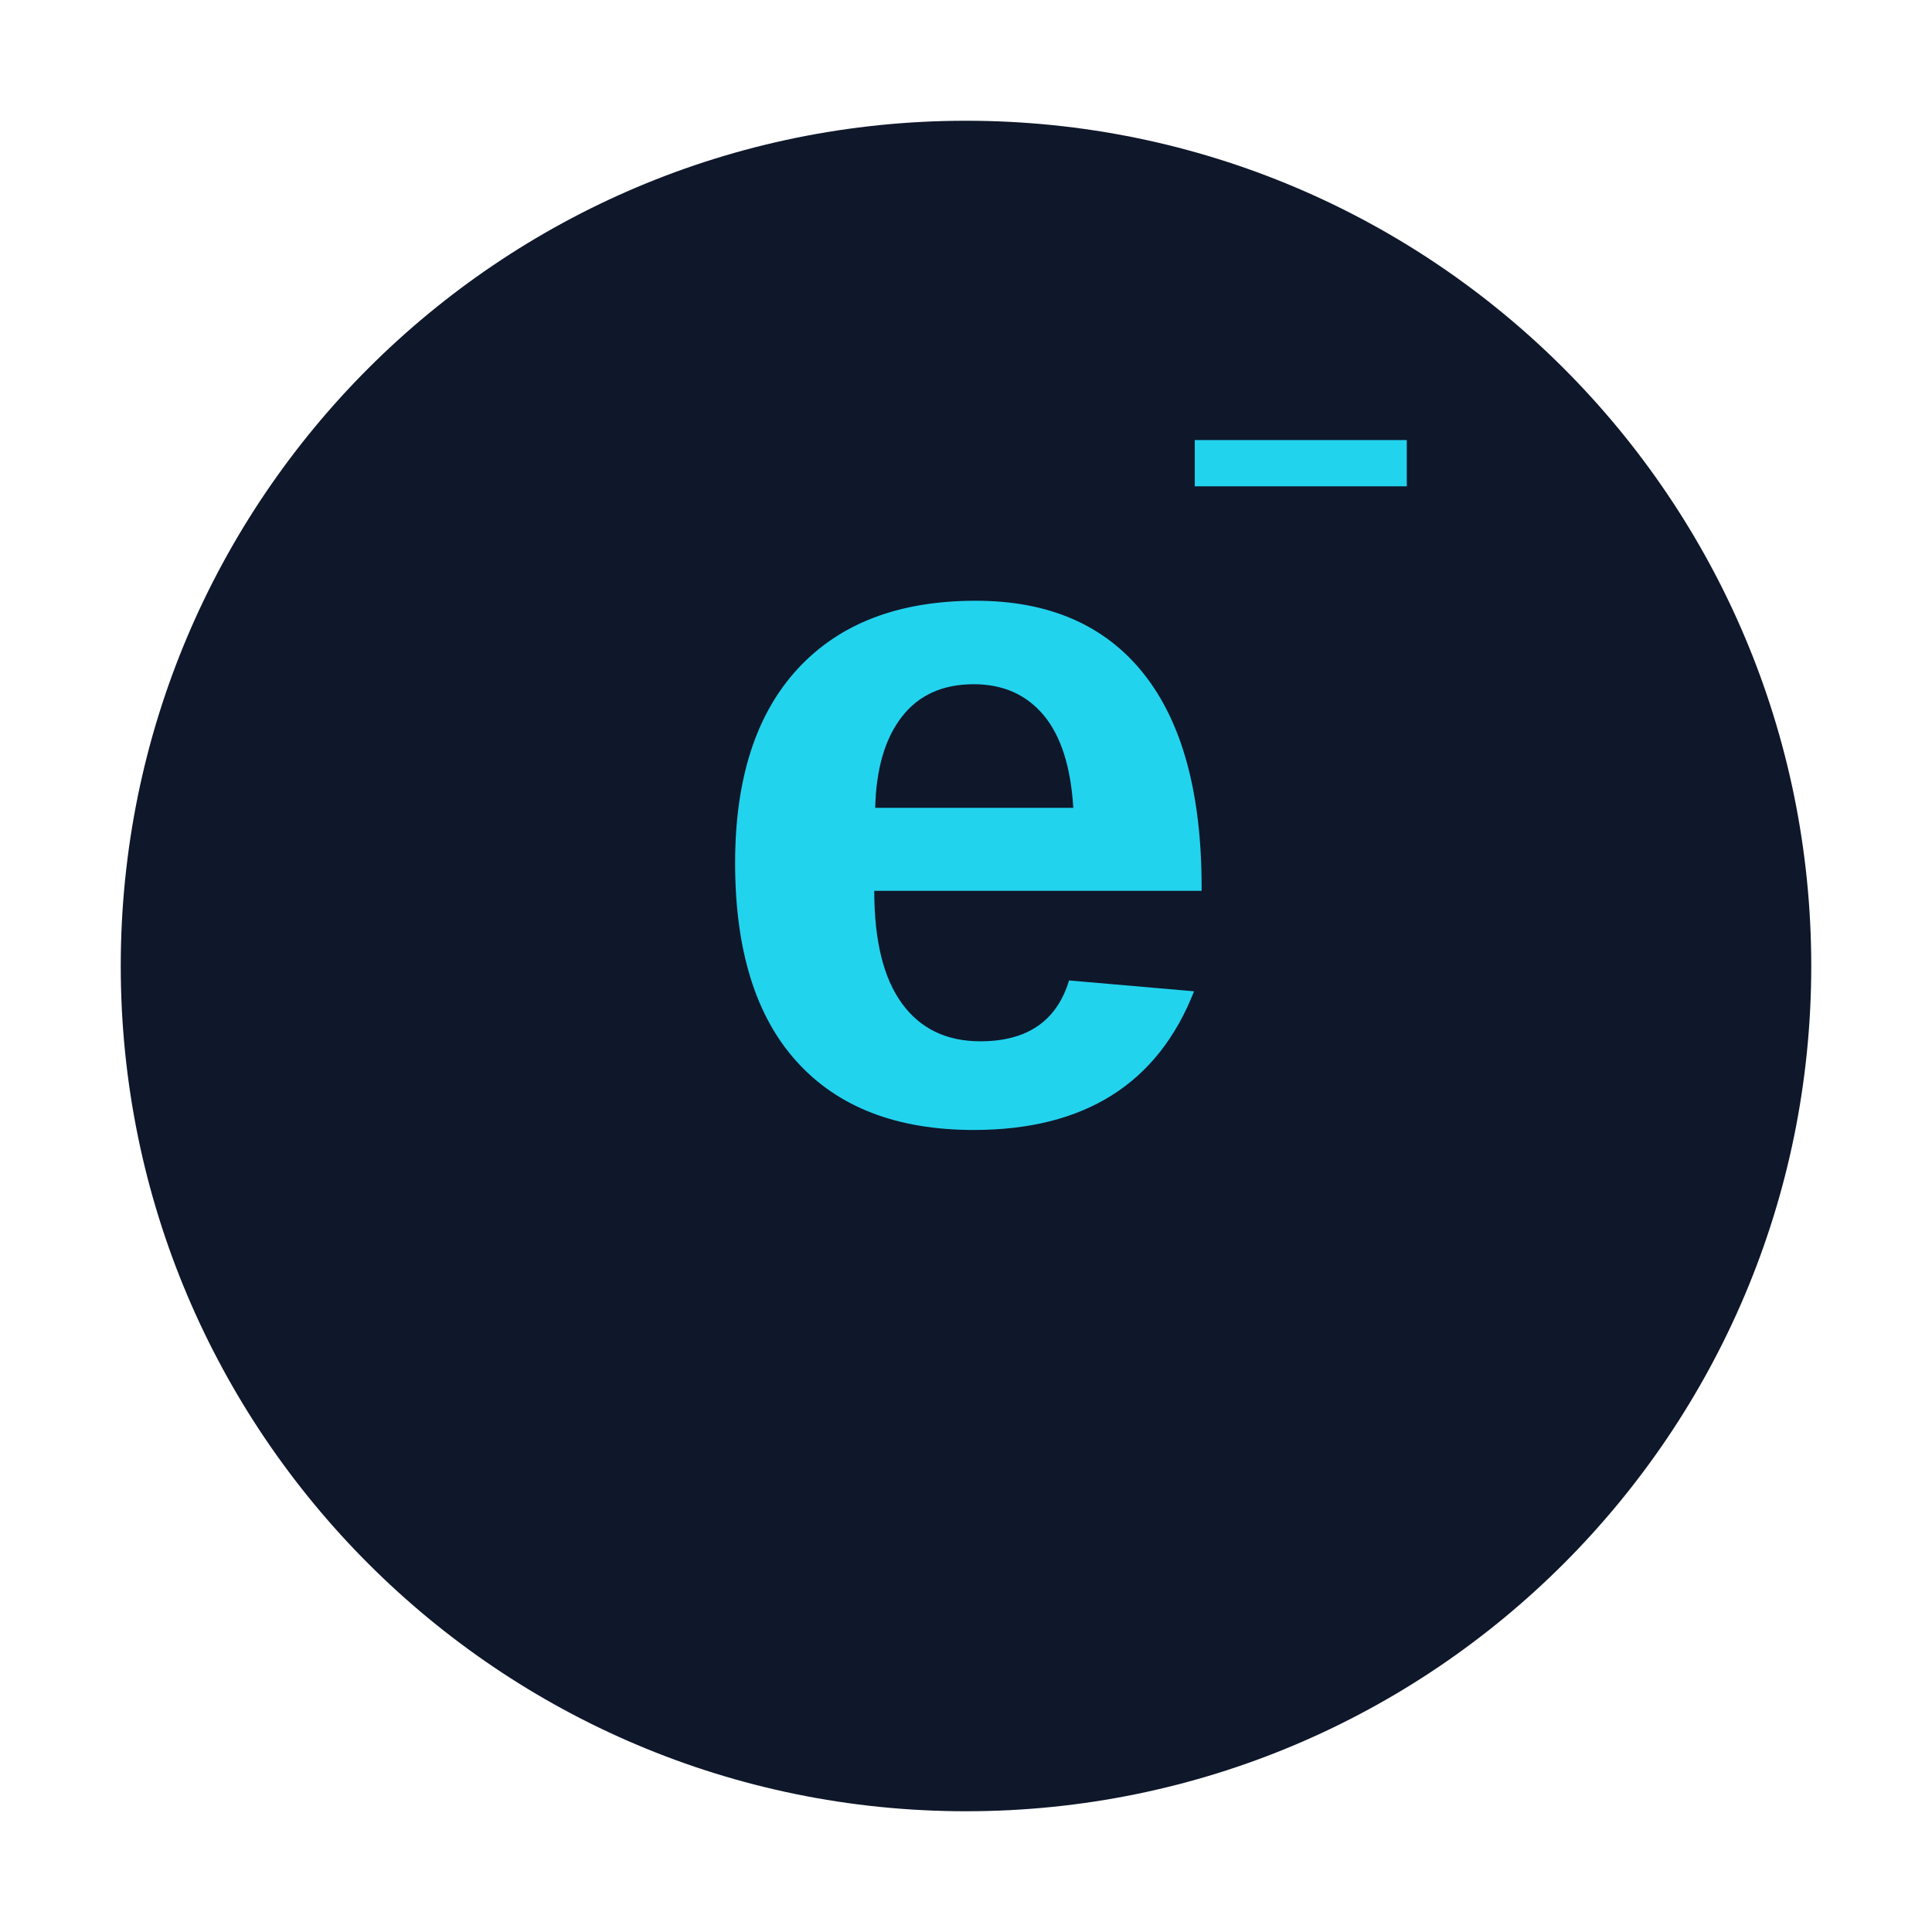
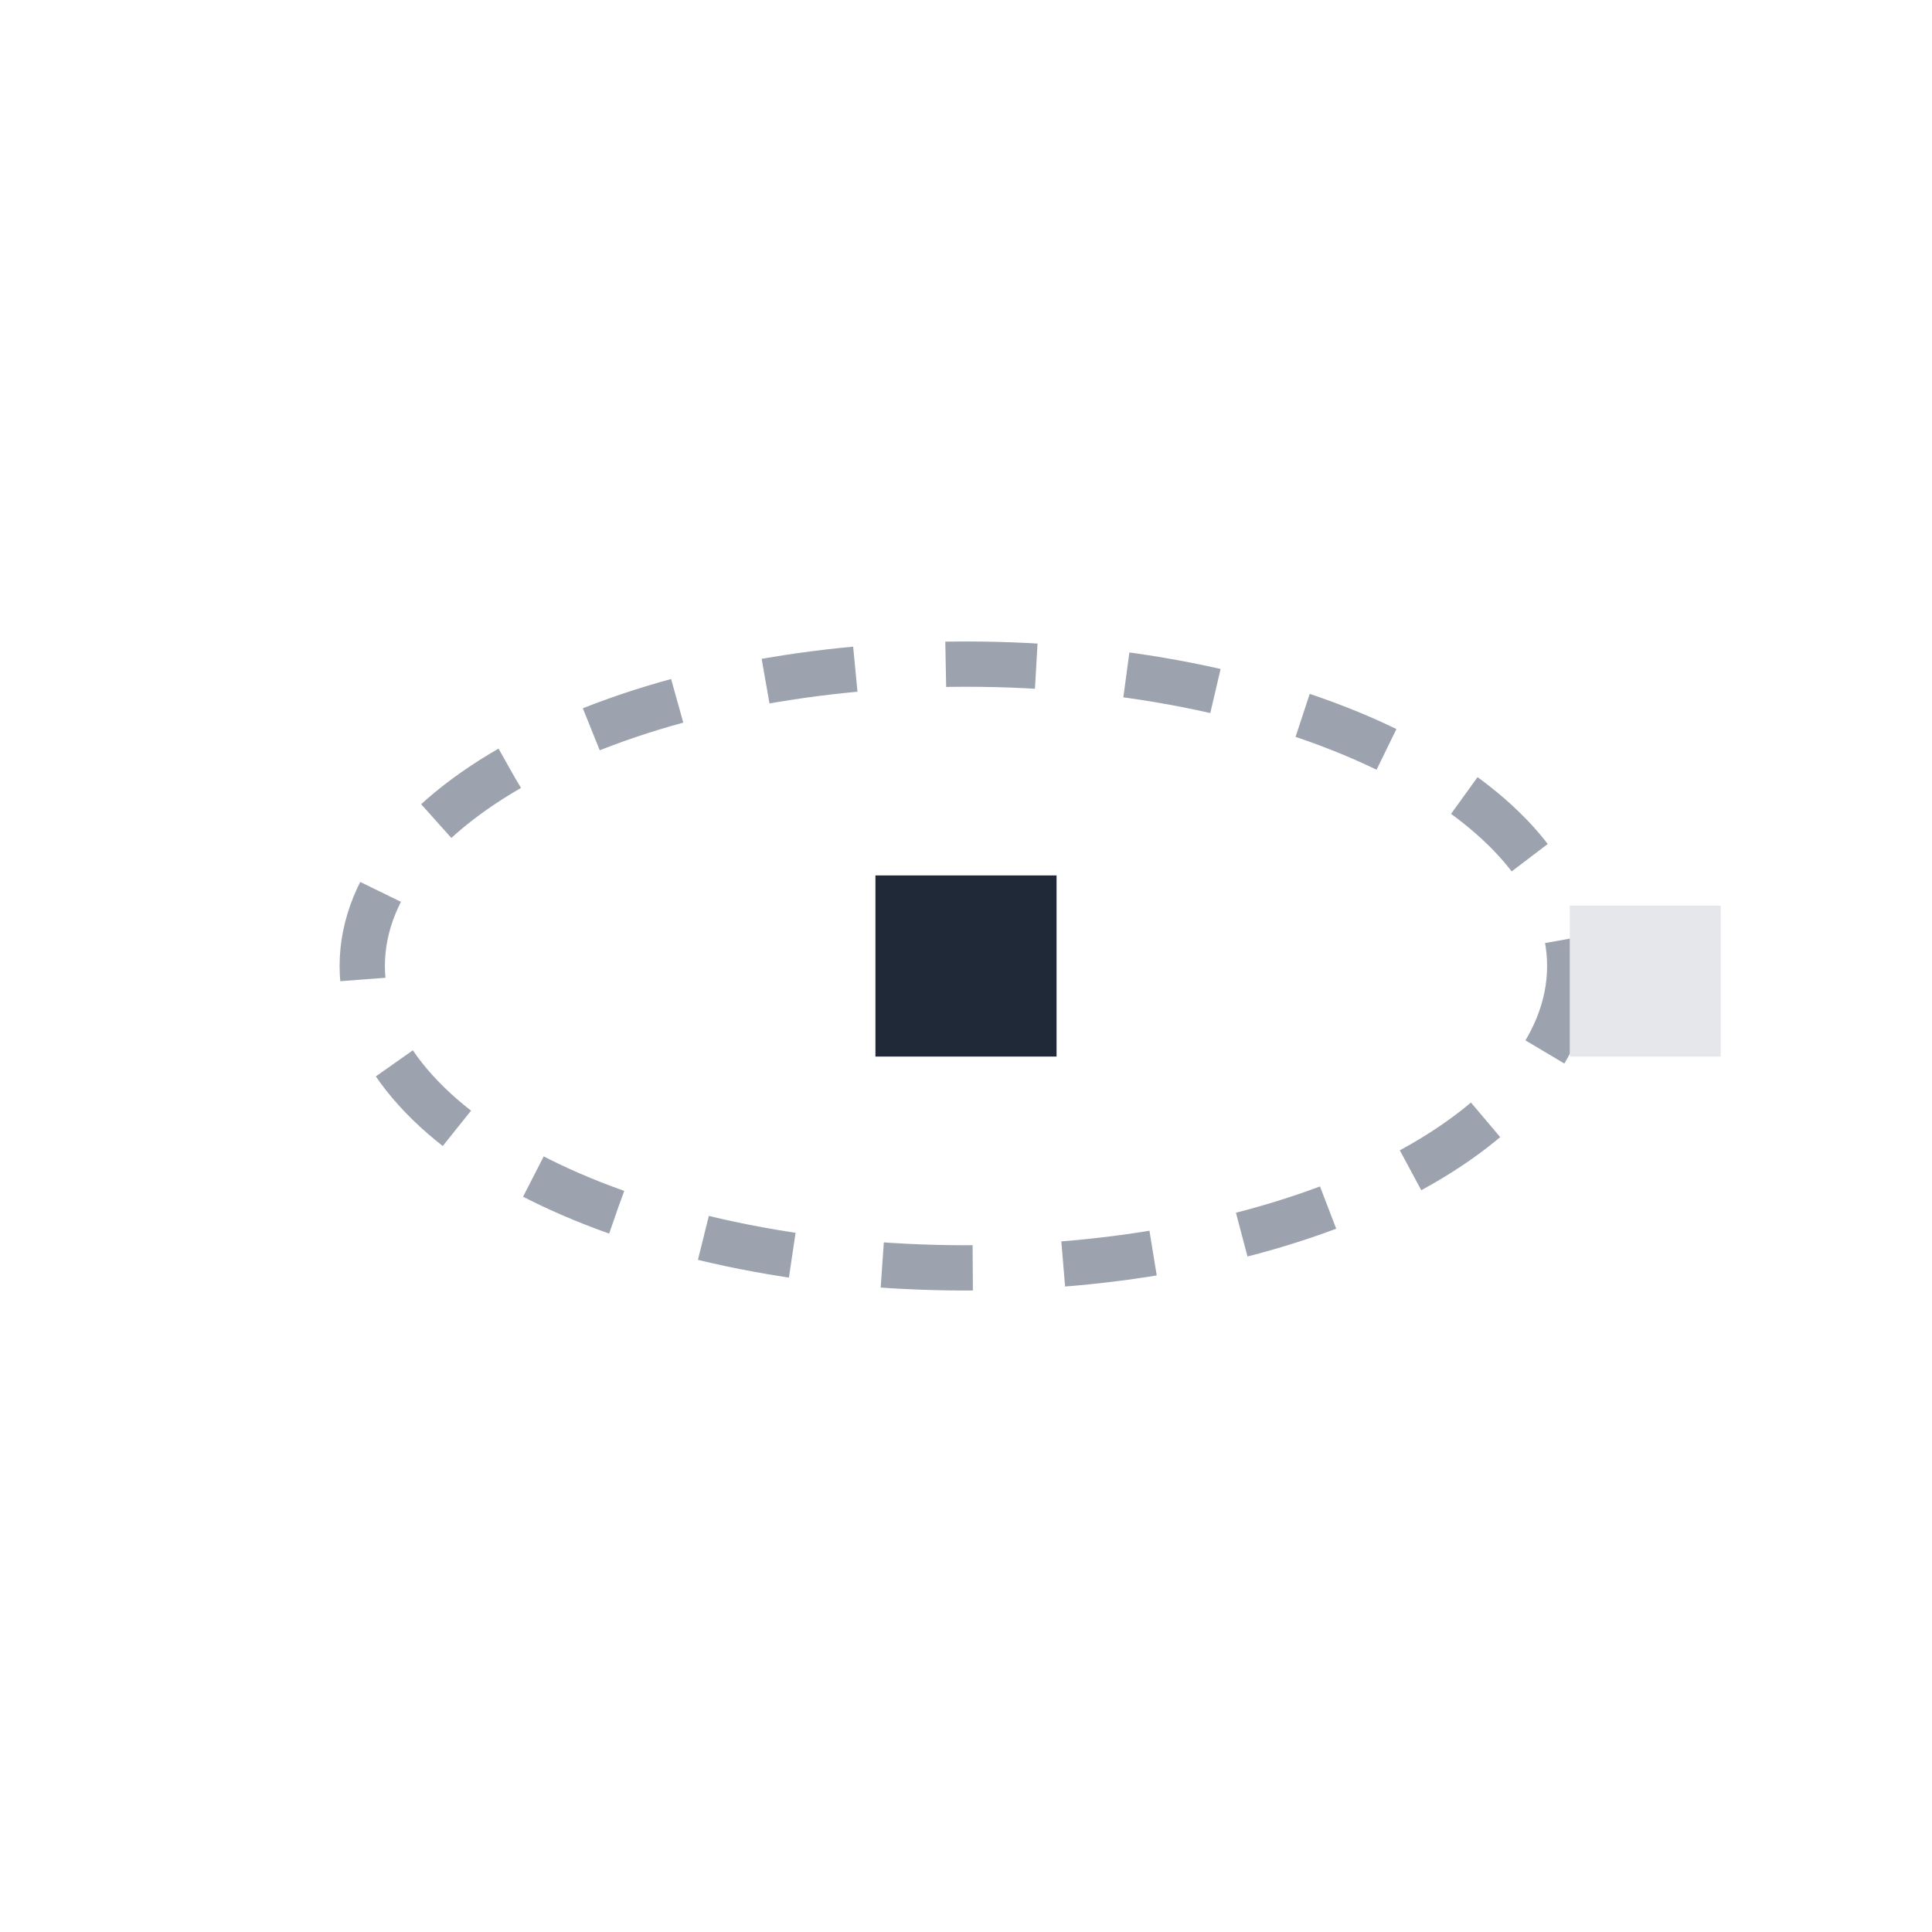
<svg xmlns="http://www.w3.org/2000/svg" width="128" height="128" viewBox="0 0 128 128">
-   <circle cx="64" cy="64" r="56" fill="#0f172a" />
-   <text x="50%" y="58%" text-anchor="middle" font-size="64" font-family="Arial, sans-serif" fill="#22d3ee" font-weight="bold">
-     e
-   </text>
-   <text x="78" y="40" font-size="28" font-family="Arial, sans-serif" fill="#22d3ee" font-weight="bold">
-     −
-   </text>
+   <style>
+     .spin {
+       transform-origin: 64px 64px;
+       animation: spin 2s linear infinite;
+     }
+ 
+     @keyframes spin {
+       from { transform: rotate(0deg); }
+       to   { transform: rotate(360deg); }
+     }
+   </style>
+   <ellipse cx="64" cy="64" rx="40" ry="20" fill="none" stroke="#9ca3af" stroke-width="3" stroke-dasharray="6 6" />
+   <g class="spin">
+     <rect x="104" y="60" width="10" height="10" fill="#e5e7eb" />
+   </g>
+   <rect x="58" y="58" width="12" height="12" fill="#1f2937" />
</svg>
